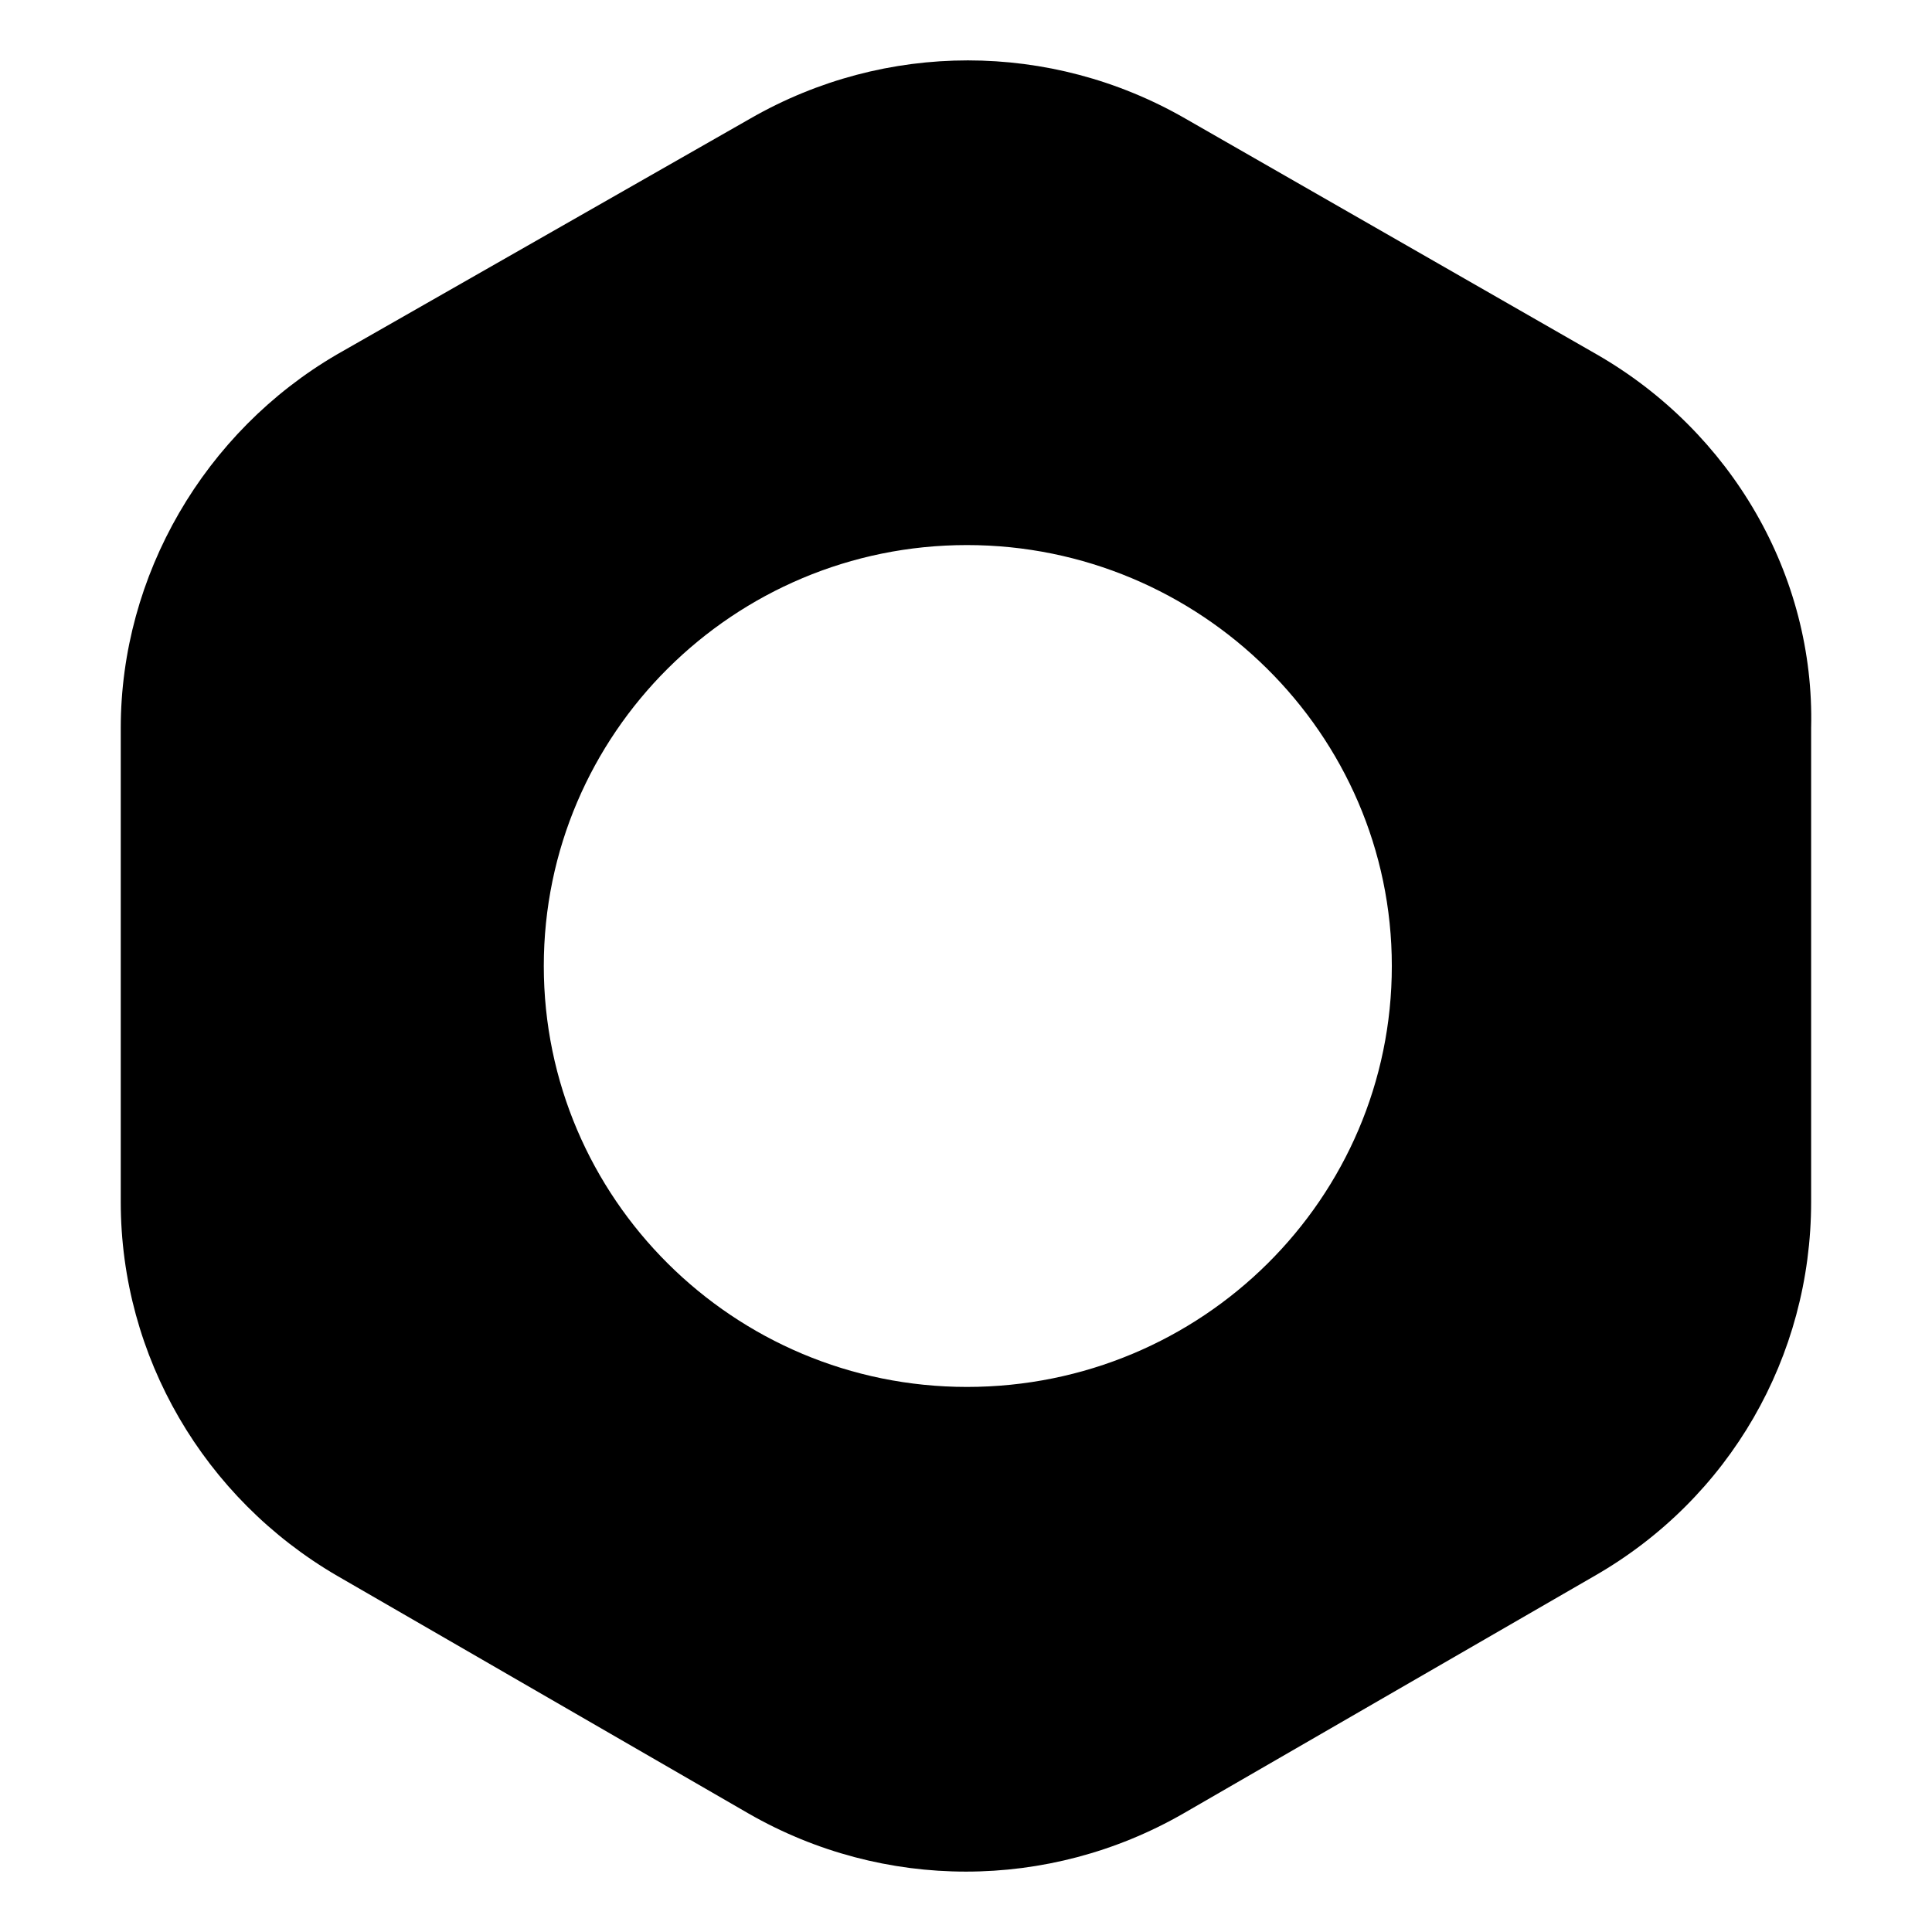
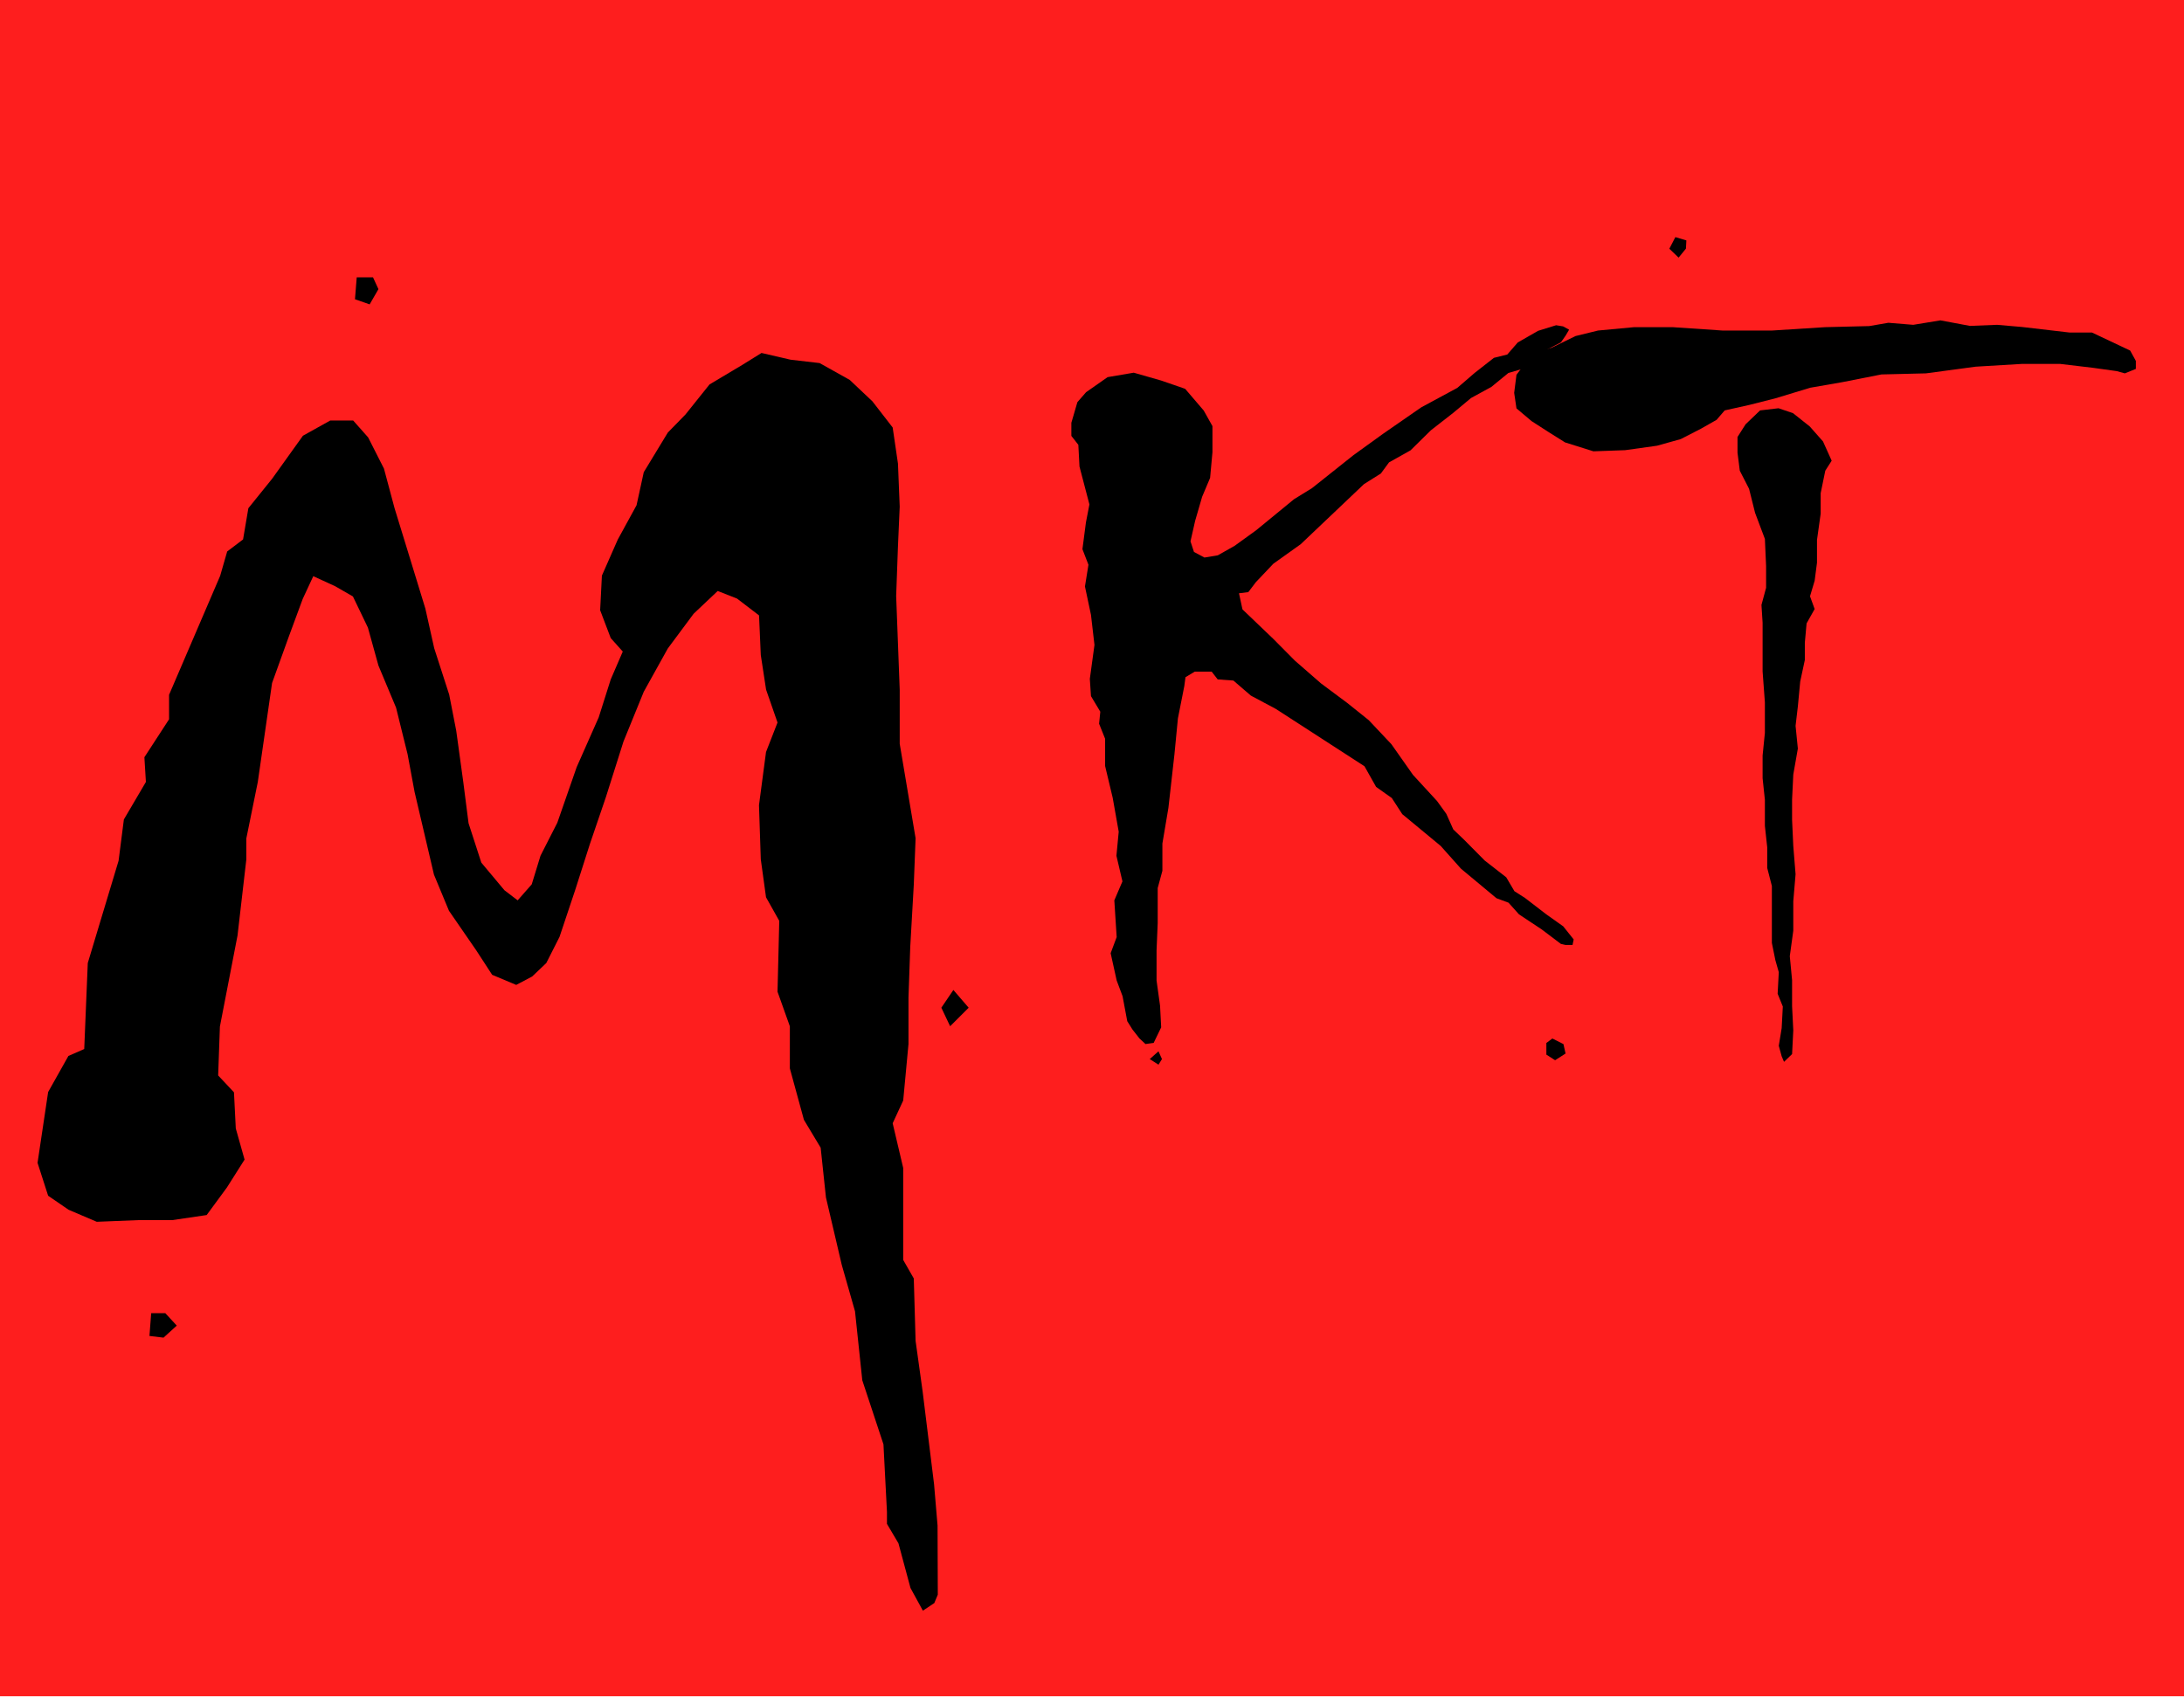
- <svg xmlns="http://www.w3.org/2000/svg" width="32" height="32" viewBox="0 0 32 32" fill="none">
-   <path d="M26.447 5.87L19.628 1.961C17.397 0.68 14.664 0.68 12.432 1.961L5.582 5.87C3.383 7.152 2 9.528 2 12.06V19.908C2 22.472 3.383 24.817 5.582 26.099L12.401 30.039C14.632 31.32 17.366 31.32 19.597 30.039L26.416 26.099C28.647 24.817 29.998 22.472 29.998 19.908V12.06C30.061 9.528 28.678 7.152 26.447 5.87ZM16.015 22.972C12.15 22.972 9.007 19.846 9.007 16C9.007 12.154 12.15 9.028 16.015 9.028C19.88 9.028 23.053 12.154 23.053 16C23.053 19.846 19.911 22.972 16.015 22.972Z" fill="url(#paint0_linear_362_938)" />
+ <svg xmlns="http://www.w3.org/2000/svg" viewBox="0 0 363 282">
  <defs>
-     <linearGradient id="paint0_linear_362_938" x1="2" y1="31" x2="35.756" y2="21.541" gradientUnits="userSpaceOnUse">
-       <stop stop-color="#000" />
-       <stop offset="1" stop-color="#000" />
-     </linearGradient>
+     <style>.cls-1{fill:#fe1e1e;}</style>
  </defs>
+   <g id="Capa_2" data-name="Capa 2">
+     <g id="Capa_1-2" data-name="Capa 1">
+       <rect class="cls-1" width="363" height="282" />
+       <path d="M155.87,265.11l-.58,1.4-1.9,1.26L151.33,264l-2-7.43-1.91-3.23v-2l-.58-11.22-3.52-10.65L142.11,218l-2.2-7.71-2.63-11.22-.88-8.27-2.78-4.63-2.34-8.55v-7l-2.05-5.75.29-11.78-2.2-3.92-.87-6.31-.3-9,1.17-8.84,1.91-4.9-1.9-5.47-.88-5.75-.29-6.59-3.66-2.8-3.21-1.26-4,3.78L111,107.8,107,115l-3.37,8.27-2.93,9.26-2.63,7.71L95.59,148,93,155.75l-2.2,4.35-2.35,2.24-2.65,1.4-4-1.68L79.16,158l-4.54-6.59-2.49-6-3.22-13.74-1.17-6.3-1.91-7.72-2.93-7-1.75-6.31-2.49-5.18-2.93-1.69-3.66-1.68-1.76,3.79L48,105.84l-2.78,7.71L42.85,130l-1.91,9.4v3.5l-1.46,12.62-2.93,15.14-.29,8.13,2.63,2.81.3,6,1.46,5.18-2.93,4.63L34.35,202l-5.7.84H23.08l-7,.28-4.68-2L8,198.79l-1.76-5.47L8,181.55l3.37-6L14,174.4l.59-14.3,5.12-17,.88-6.87L24.25,130,24,125.89l4.1-6.31v-4.07l8.49-19.77,1.17-4.06,2.64-2,.88-5.19,3.95-4.9,5.12-7.15,4.54-2.53h3.81l2.49,2.81,2.63,5.19,1.76,6.58,2.2,7.16,2.92,9.53,1.47,6.59,2.49,7.71,1.17,6L77,130l.88,6.87L80,143.41,83.84,148l2.2,1.68,2.34-2.66,1.46-4.77,2.79-5.47,3.22-9.25,3.66-8.27,2-6.31,2-4.63-2-2.24-1.76-4.63.29-5.75,2.64-6L105.8,84,107,78.5l4-6.59,2.93-3,4-5,5.42-3.23,3.22-2,4.83,1.12,4.83.56,5,2.8L145,66.72l3.37,4.35.88,6,.29,7.15-.29,6.59-.3,8.28.59,15.56v9l2.64,15.71-.3,7.71-.59,10.37-.29,8.41v7.72l-.88,9.39-1.75,3.78,1.75,7.43v15.29l1.76,3.08.3,10.38,1.17,8.41,1.9,15.42.58,6.87ZM29.38,220.38l-2.2,2-2.34-.28.29-3.79h2.34ZM62.9,48.07,61.44,50.6,59,49.75l.29-3.64H62ZM161,167.53l-3.08,3.08-1.46-3.08,2-2.95Z" />
+       <path d="M261.56,156.18l-.19.92h-1.16l-.78-.18-3.19-2.41-3.77-2.5-1.74-1.94-2-.74-5.9-4.91-3.38-3.79-6.38-5.28-1.74-2.68-2.61-1.85-1.93-3.43-7-4.53-7.73-5-4.16-2.22-2.9-2.5-2.61-.19-1-1.29h-2.81l-1.54.92-.2,1.49-1.06,5.36-.58,6-1,8.88-1,5.93v4.53l-.78,2.87v5.83l-.19,4.54v5l.58,4.17.19,3.61-1.25,2.59-1.36.19-1-.93-1.16-1.48-.87-1.39-.78-4.16L185.6,163l-1-4.53,1-2.68-.39-6.11,1.35-3.15-1-4.26.38-4-1-5.64-1.26-5.28v-4.53l-1-2.5.2-2-1.55-2.59-.19-2.87.77-5.64-.58-5-1-4.72.58-3.61-1-2.59.58-4.44.58-3-1.65-6.3-.19-3.61-1.16-1.48V70.29l1-3.43,1.45-1.66,3.57-2.5,4.35-.74,4.54,1.3,4,1.38,3.09,3.61,1.45,2.59v4.35l-.39,4.26L199.8,82.6l-1.16,4L197.87,90l.58,1.76,1.74.93,2.22-.37,2.8-1.58,3.58-2.59L215.07,83l3-1.85,6.86-5.46,5-3.61,6.28-4.35,6-3.24,2.9-2.5,3.19-2.5,2.22-.55,1.74-2,3.38-1.94,3-.93,1.16.19,1,.55-.59,1-.77,1.11-3.21,1.66-3,2.69-2.53.74-2.82,2.31-3.38,1.85-3,2.5-3.68,2.87-3.38,3.33-3.57,2-1.36,1.85-2.8,1.76-10.53,10-4.54,3.24-2.9,3.06-1.26,1.66-1.55.19.58,2.68,5.13,4.91,3.58,3.61,4.35,3.79,4.35,3.24,3.58,2.87,3.77,4,3.58,5.09,4,4.35,1.54,2.13,1.16,2.59,1.84,1.76,3.39,3.42,3.57,2.78,1.36,2.31,1.74,1.11L257,152l2.82,2Zm-68.43,19.89-.58.93-1.45-.93,1.45-1.29Zm67.08-.92-1.74,1.11-1.45-.93v-1.94l1-.74,1.84.93Z" />
+       <path d="M355,61.33l-1.83.74-1.34-.37-3.94-.55-5.48-.65h-6.35l-7.69.46-8.26,1.11-7.4.18-6.54,1.29-5.29.92-5.76,1.75-4.33,1.1-4.13.92-1.35,1.57-2.59,1.47L279.35,73l-3.94,1.1-5.29.74-5.28.19-4.71-1.48-2.79-1.75L254.55,70l-2.5-2.11-.38-2.58.38-3,1.73-2.3,1.64-1.47,2.5-.74,3.94-1.93,3.75-.92,6-.56H278l8.27.56h8.27l8.84-.56,7.31-.18,3.17-.55L318,54l4.52-.74,4.9.92,4.52-.18,4.13.36,7.89.92h3.74l6.35,3L355,60Zm-74.78-20L279,42.83l-1.54-1.48,1-1.93,1.83.55Zm24.22,35.26-1.06,1.66L302.61,82v3.41L302,89.77v3.78l-.39,3-.77,2.58.77,2.12-1.34,2.39-.29,3.22v2.86l-.77,3.59-.39,4.14-.38,3.22.38,3.78-.76,4.32-.2,4.14v3.41l.2,4.33.38,4.69-.38,4.51v4.88l-.58,4.23.38,4v4.33l.2,4-.2,3.95-1.34,1.29-.39-.92-.48-1.75.48-2.94.19-3.59-.86-2.12.19-3.59-.57-2-.58-2.86V147.3l-.77-3v-3.41l-.39-3.59v-4.33l-.38-3.59v-3.77l.38-3.77v-5.07l-.38-5.15v-8.1l-.19-2.95.77-2.85V94.1l-.2-4.51-1.63-4.33-1-4-1.54-3-.38-3V72.65l1.34-2.11,2.41-2.31,3.07-.36,2.41.82,2.78,2.21L303,73.39Z" />
+     </g>
+   </g>
</svg>
